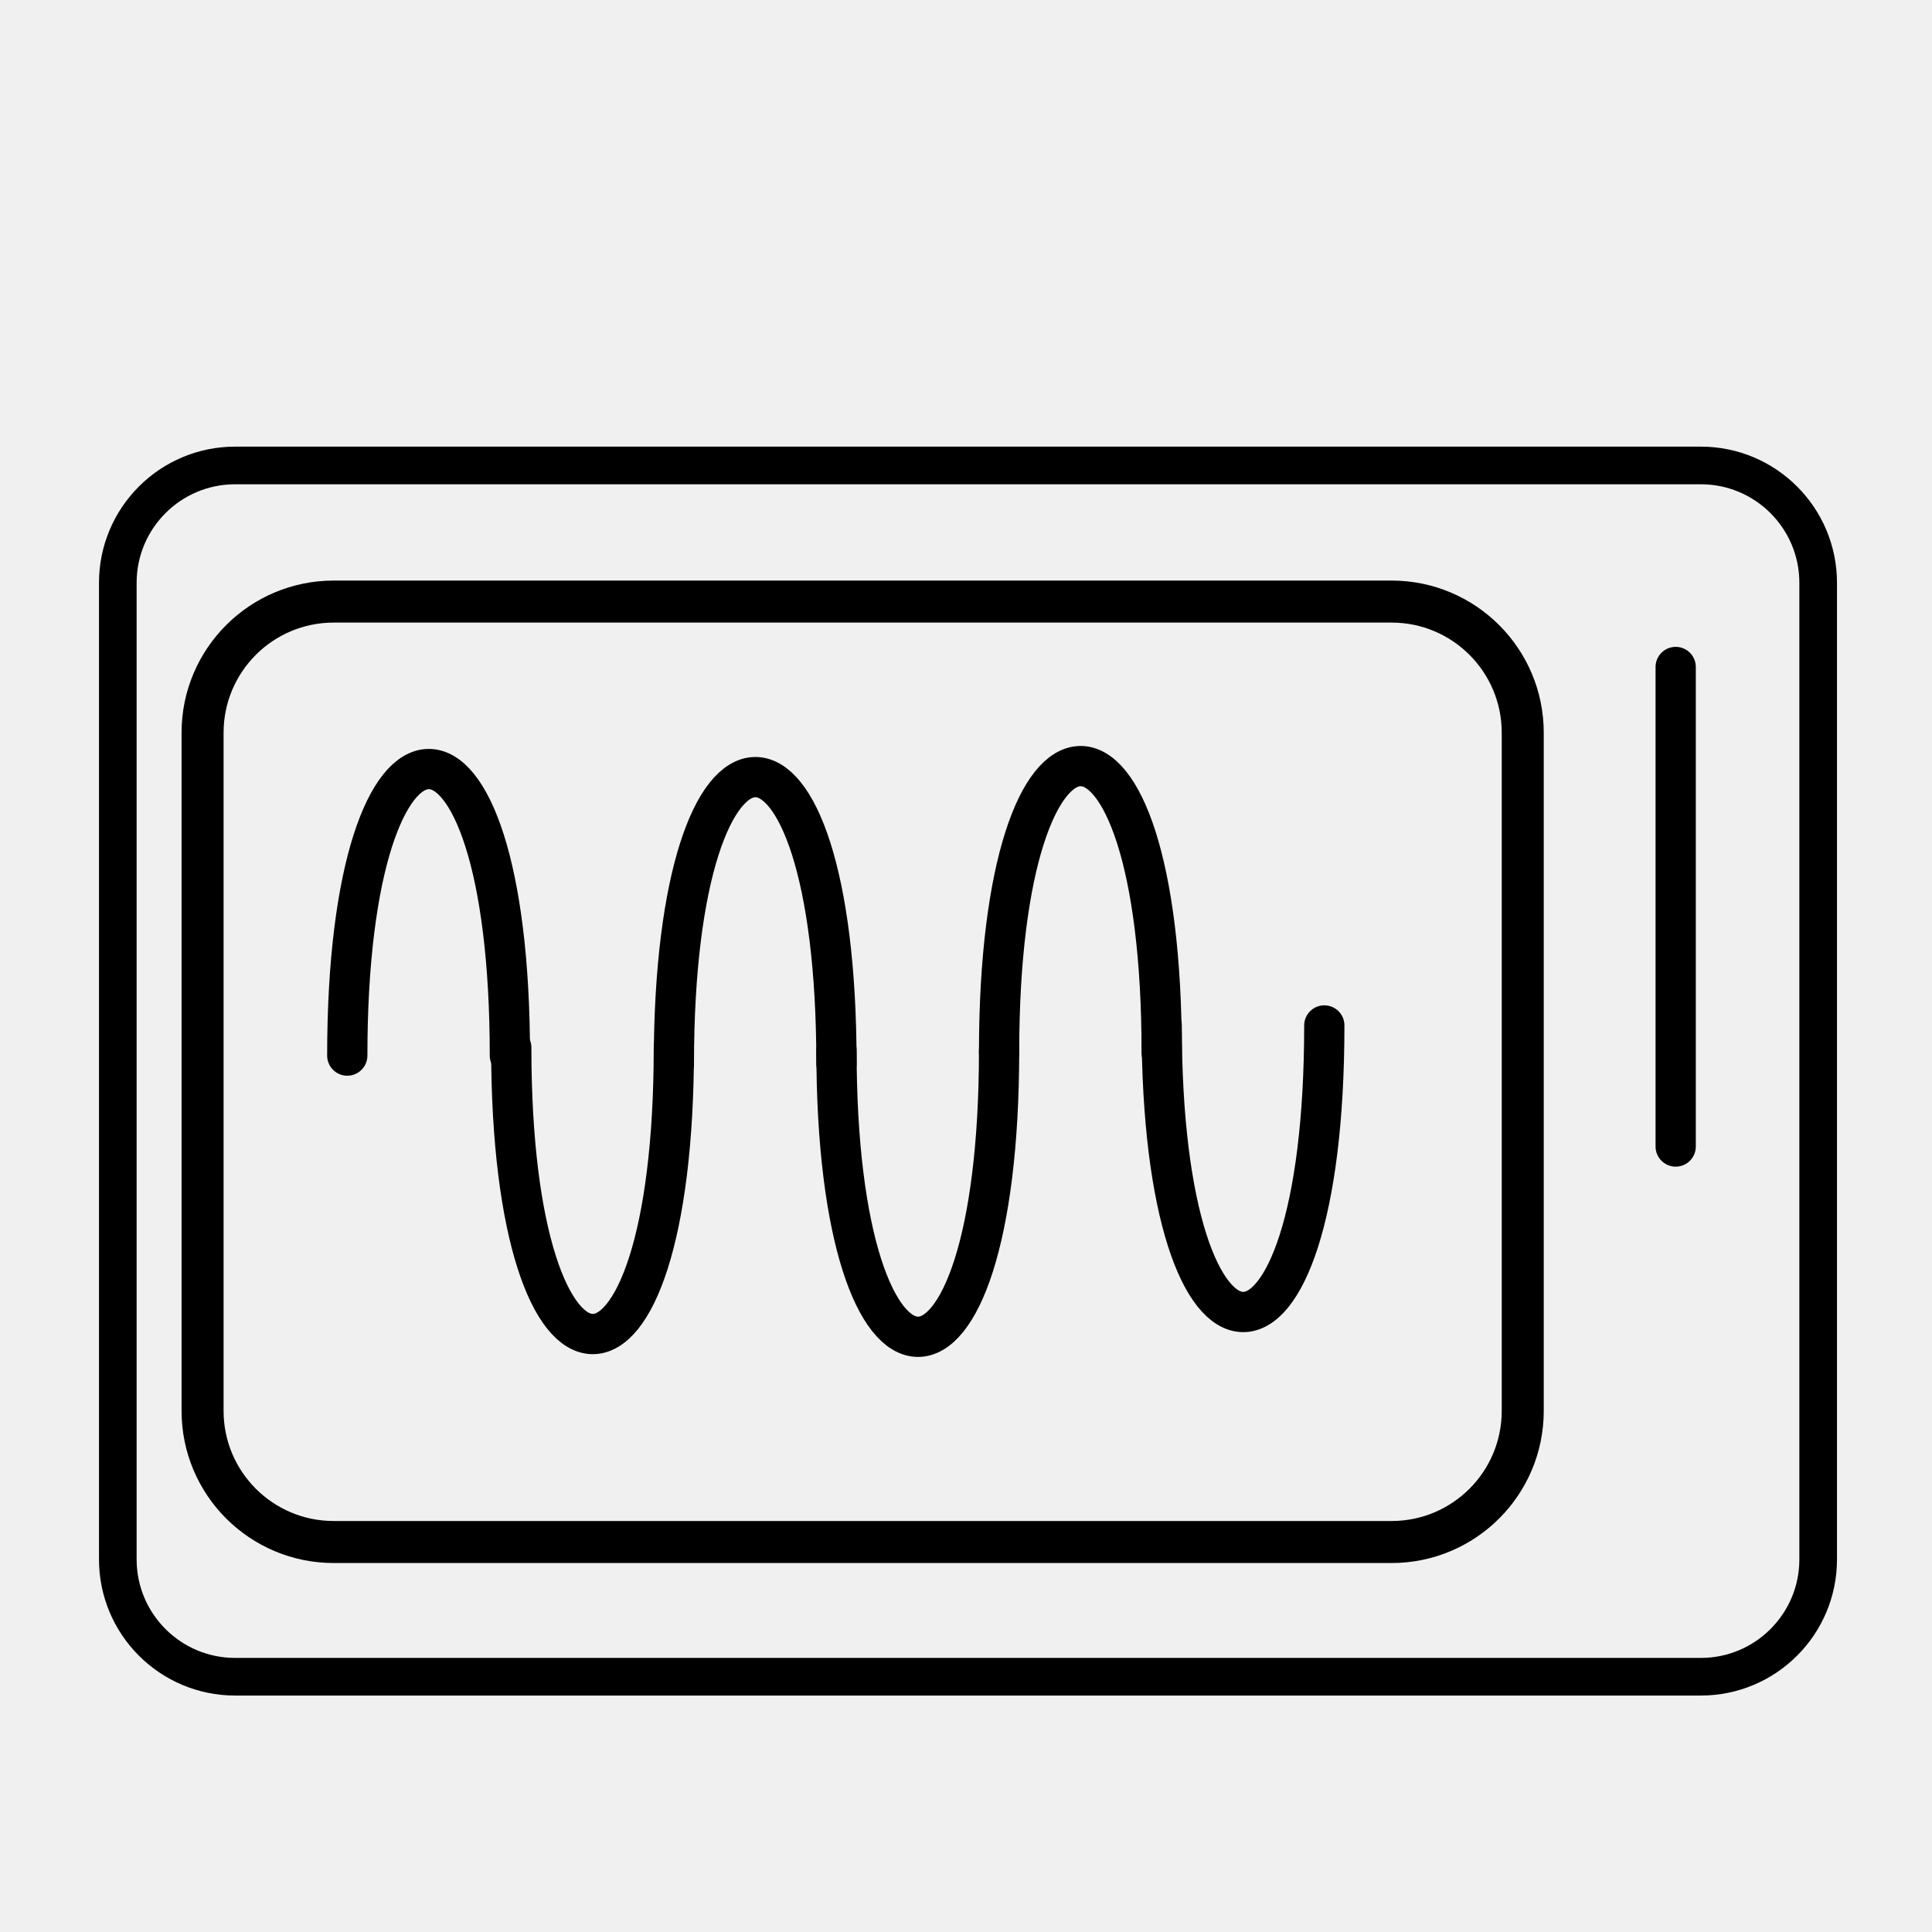
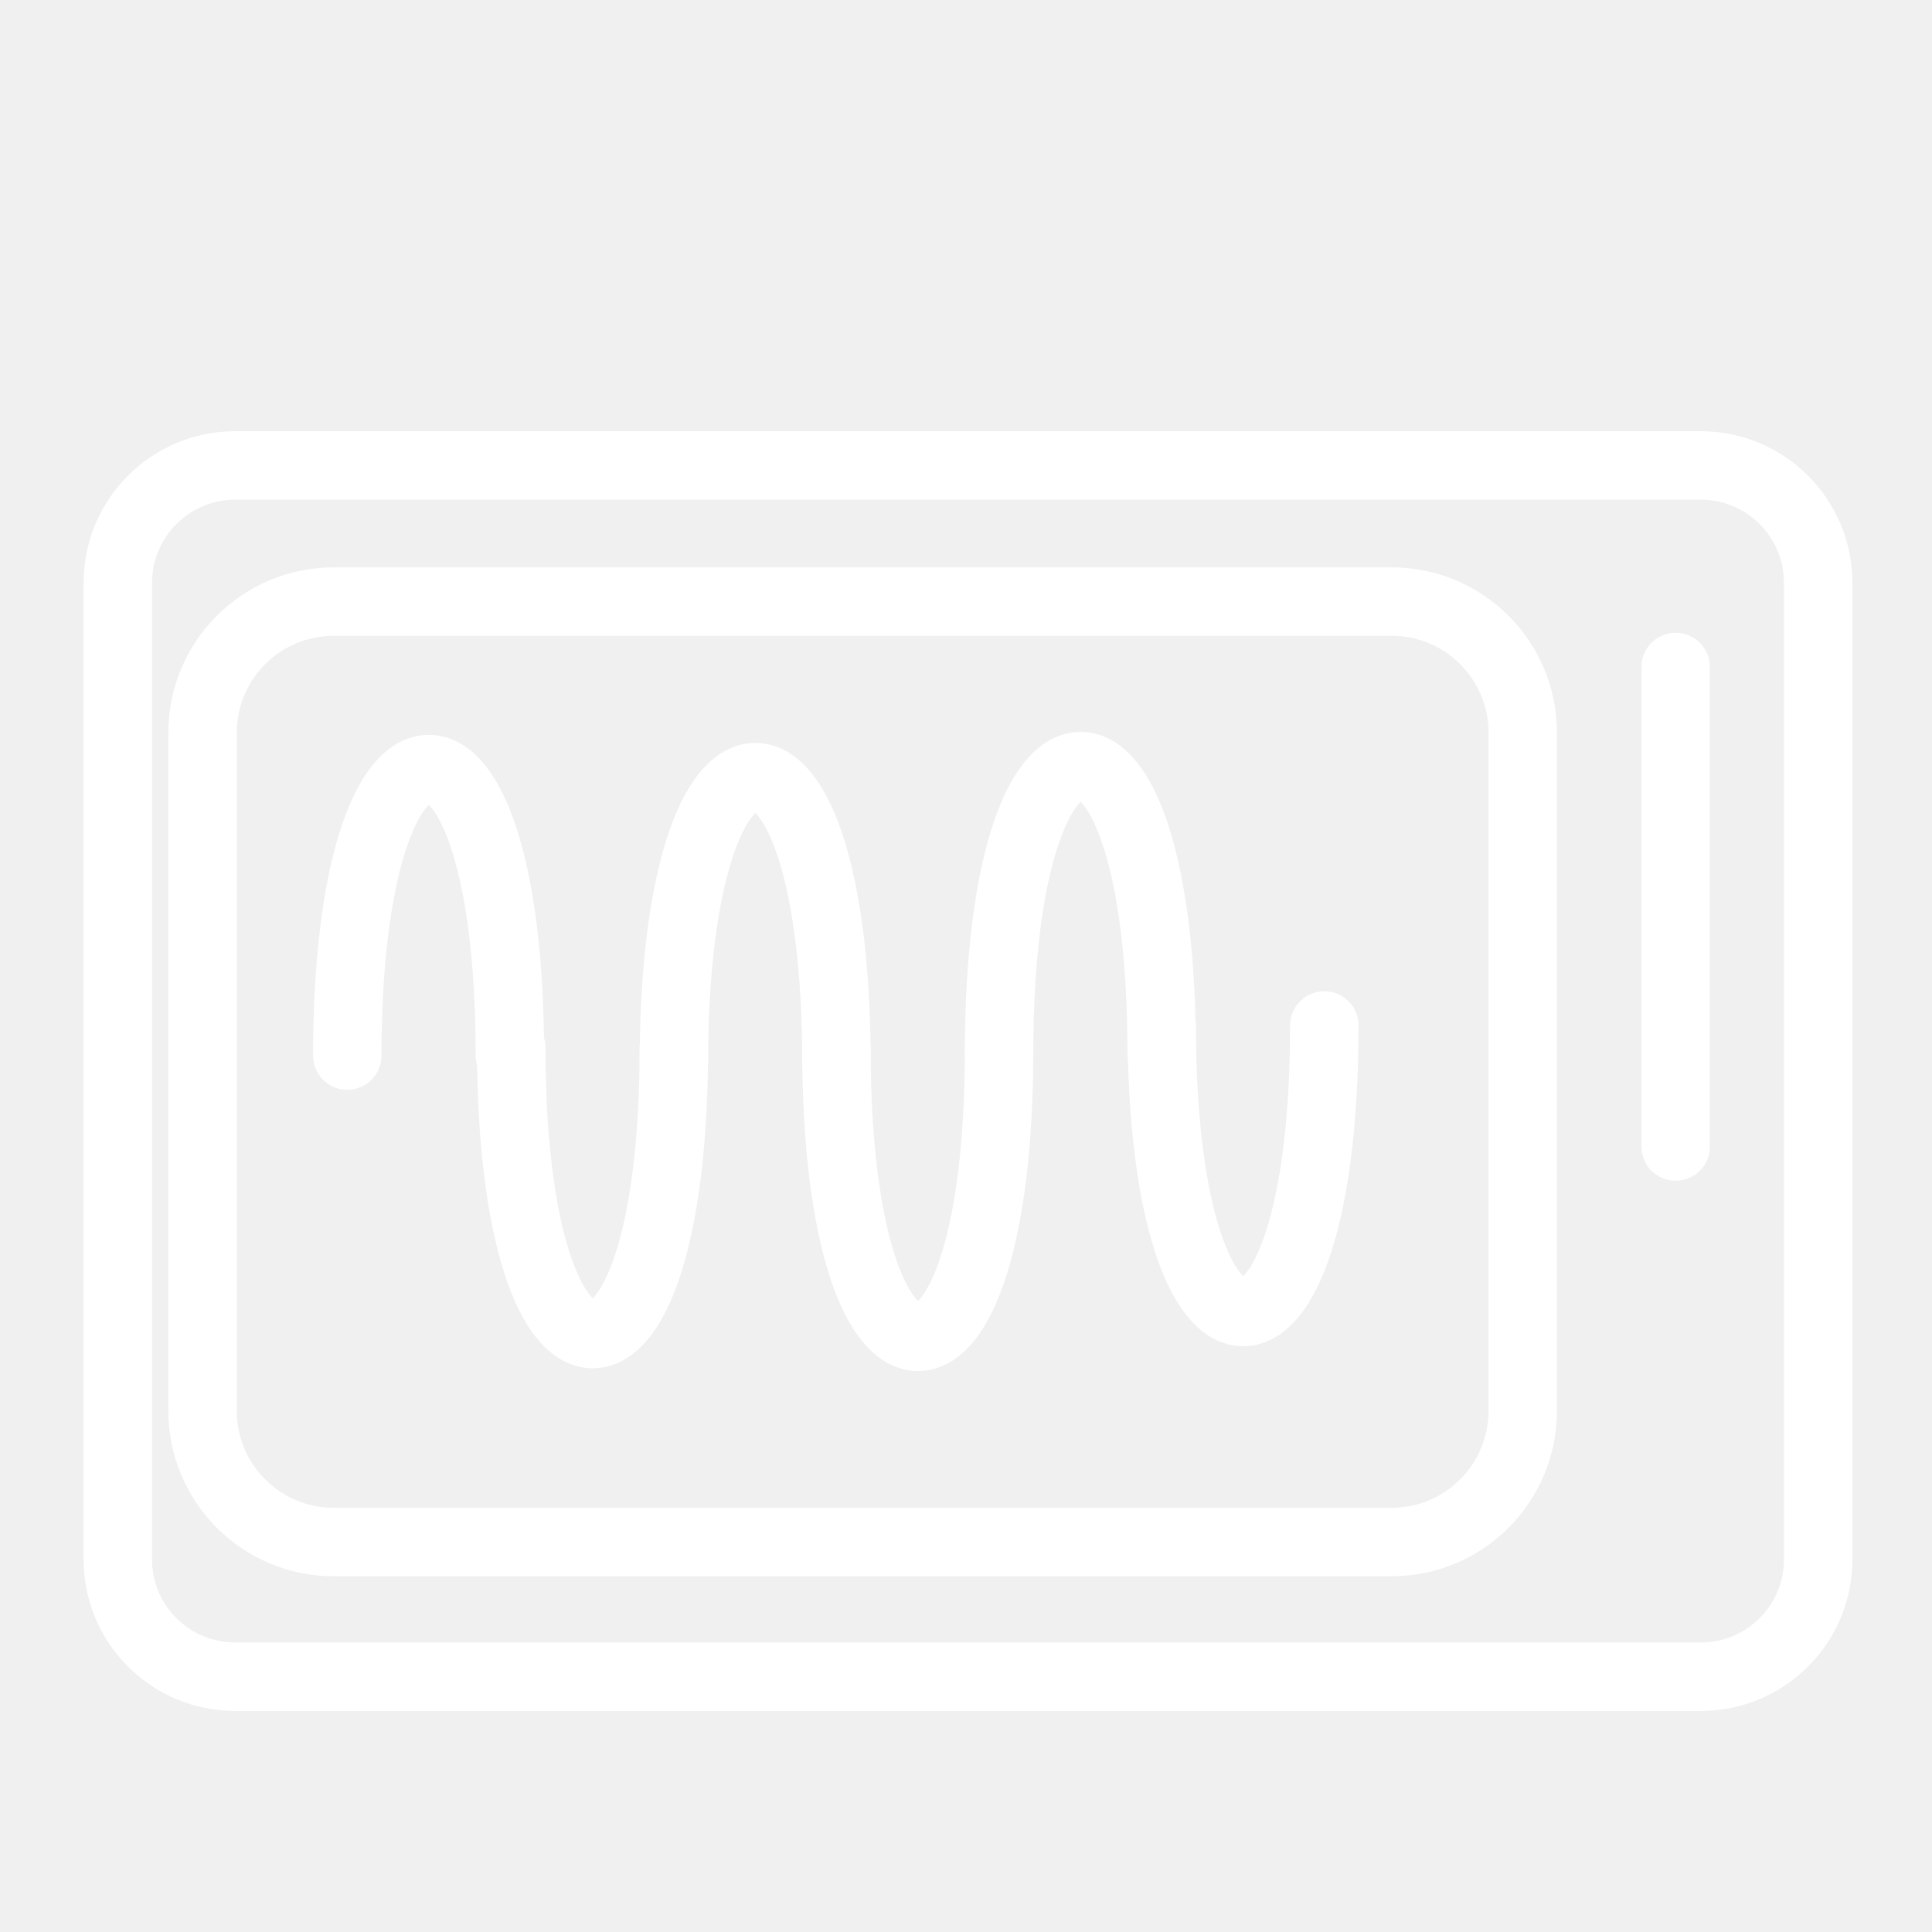
<svg xmlns="http://www.w3.org/2000/svg" width="48" height="48" viewBox="0 0 48 48" id="svg3338" version="1.1">
  <defs id="defs3340" />
  <g id="layer1" transform="translate(0,-1004.362)">
-     <rect style="opacity:1;fill:none;fill-opacity:1;fill-rule:nonzero;stroke:#000000;stroke-width:0.935;stroke-linecap:round;stroke-linejoin:round;stroke-miterlimit:4;stroke-dasharray:none;stroke-dashoffset:0;stroke-opacity:1" id="rect3361" width="42.245" height="30.094" x="2.927" y="1015.926" ry="2.916" />
-     <rect style="opacity:1;fill:none;fill-opacity:1;fill-rule:nonzero;stroke:#000000;stroke-width:1.044;stroke-linecap:round;stroke-linejoin:round;stroke-miterlimit:4;stroke-dasharray:none;stroke-dashoffset:0;stroke-opacity:1" id="rect3361-9" width="32.799" height="23.365" x="5.033" y="1019.308" ry="3.258" />
-     <path style="fill:none;fill-rule:evenodd;stroke:#000000;stroke-width:1px;stroke-linecap:round;stroke-linejoin:miter;stroke-opacity:1" d="M 41.632,1020.933 C 41.632,1032.71 41.632,1032.847 41.632,1032.847" id="path4337" />
-     <path style="fill:none;fill-rule:evenodd;stroke:#000000;stroke-width:1px;stroke-linecap:round;stroke-linejoin:miter;stroke-opacity:1" d="M 12.668,1030.588 C 12.668,1021.057 8.628,1021.134 8.628,1030.588" id="path4337-9" />
-     <path style="fill:none;fill-rule:evenodd;stroke:#000000;stroke-width:1px;stroke-linecap:round;stroke-linejoin:miter;stroke-opacity:1" d="M 20.782,1030.789 C 20.782,1021.258 16.742,1021.334 16.742,1030.789" id="path4337-9-1" />
-     <path style="fill:none;fill-rule:evenodd;stroke:#000000;stroke-width:1px;stroke-linecap:round;stroke-linejoin:miter;stroke-opacity:1" d="M 28.862,1030.515 C 28.862,1020.984 24.822,1021.061 24.822,1030.515" id="path4337-9-0" />
-     <path style="fill:none;fill-rule:evenodd;stroke:#000000;stroke-width:1px;stroke-linecap:round;stroke-linejoin:miter;stroke-opacity:1" d="M 16.742,1030.387 C 16.742,1039.917 12.702,1039.841 12.702,1030.387" id="path4337-9-5" />
-     <path style="fill:none;fill-rule:evenodd;stroke:#000000;stroke-width:1px;stroke-linecap:round;stroke-linejoin:miter;stroke-opacity:1" d="M 24.822,1030.455 C 24.822,1039.986 20.782,1039.909 20.782,1030.455" id="path4337-9-19" />
-     <path style="fill:none;fill-rule:evenodd;stroke:#000000;stroke-width:1px;stroke-linecap:round;stroke-linejoin:miter;stroke-opacity:1" d="M 32.902,1029.839 C 32.902,1039.37 28.862,1039.293 28.862,1029.839" id="path4337-9-9" />
+     <rect style="opacity:1;fill:none;fill-opacity:1;fill-rule:nonzero;stroke:#ffffff;stroke-width:1.7;stroke-linecap:round;stroke-linejoin:round;stroke-miterlimit:4;stroke-dasharray:none;stroke-dashoffset:0;stroke-opacity:1" id="rect3361" width="42.245" height="30.094" x="2.927" y="1015.926" ry="2.916" />
+     <rect style="opacity:1;fill:none;fill-opacity:1;fill-rule:nonzero;stroke:#ffffff;stroke-width:1.7;stroke-linecap:round;stroke-linejoin:round;stroke-miterlimit:4;stroke-dasharray:none;stroke-dashoffset:0;stroke-opacity:1" id="rect3361-9" width="32.799" height="23.365" x="5.033" y="1019.308" ry="3.258" />
+     <path style="fill:none;fill-rule:evenodd;stroke:#ffffff;stroke-width:1.7;stroke-linecap:round;stroke-linejoin:miter;stroke-opacity:1;stroke-miterlimit:4;stroke-dasharray:none" d="M 41.632,1020.933 C 41.632,1032.71 41.632,1032.847 41.632,1032.847" id="path4337" />
+     <path style="fill:none;fill-rule:evenodd;stroke:#ffffff;stroke-width:1.7;stroke-linecap:round;stroke-linejoin:miter;stroke-opacity:1;stroke-miterlimit:4;stroke-dasharray:none" d="M 12.668,1030.588 C 12.668,1021.057 8.628,1021.134 8.628,1030.588" id="path4337-9" />
+     <path style="fill:none;fill-rule:evenodd;stroke:#ffffff;stroke-width:1.7;stroke-linecap:round;stroke-linejoin:miter;stroke-opacity:1;stroke-miterlimit:4;stroke-dasharray:none" d="M 20.782,1030.789 C 20.782,1021.258 16.742,1021.334 16.742,1030.789" id="path4337-9-1" />
+     <path style="fill:none;fill-rule:evenodd;stroke:#ffffff;stroke-width:1.7;stroke-linecap:round;stroke-linejoin:miter;stroke-opacity:1;stroke-miterlimit:4;stroke-dasharray:none" d="M 28.862,1030.515 C 28.862,1020.984 24.822,1021.061 24.822,1030.515" id="path4337-9-0" />
+     <path style="fill:none;fill-rule:evenodd;stroke:#ffffff;stroke-width:1.7;stroke-linecap:round;stroke-linejoin:miter;stroke-opacity:1;stroke-miterlimit:4;stroke-dasharray:none" d="M 16.742,1030.387 C 16.742,1039.917 12.702,1039.841 12.702,1030.387" id="path4337-9-5" />
+     <path style="fill:none;fill-rule:evenodd;stroke:#ffffff;stroke-width:1.7;stroke-linecap:round;stroke-linejoin:miter;stroke-opacity:1;stroke-miterlimit:4;stroke-dasharray:none" d="M 24.822,1030.455 C 24.822,1039.986 20.782,1039.909 20.782,1030.455" id="path4337-9-19" />
+     <path style="fill:none;fill-rule:evenodd;stroke:#ffffff;stroke-width:1.7;stroke-linecap:round;stroke-linejoin:miter;stroke-opacity:1;stroke-miterlimit:4;stroke-dasharray:none" d="M 32.902,1029.839 C 32.902,1039.37 28.862,1039.293 28.862,1029.839" id="path4337-9-9" />
  </g>
</svg>
